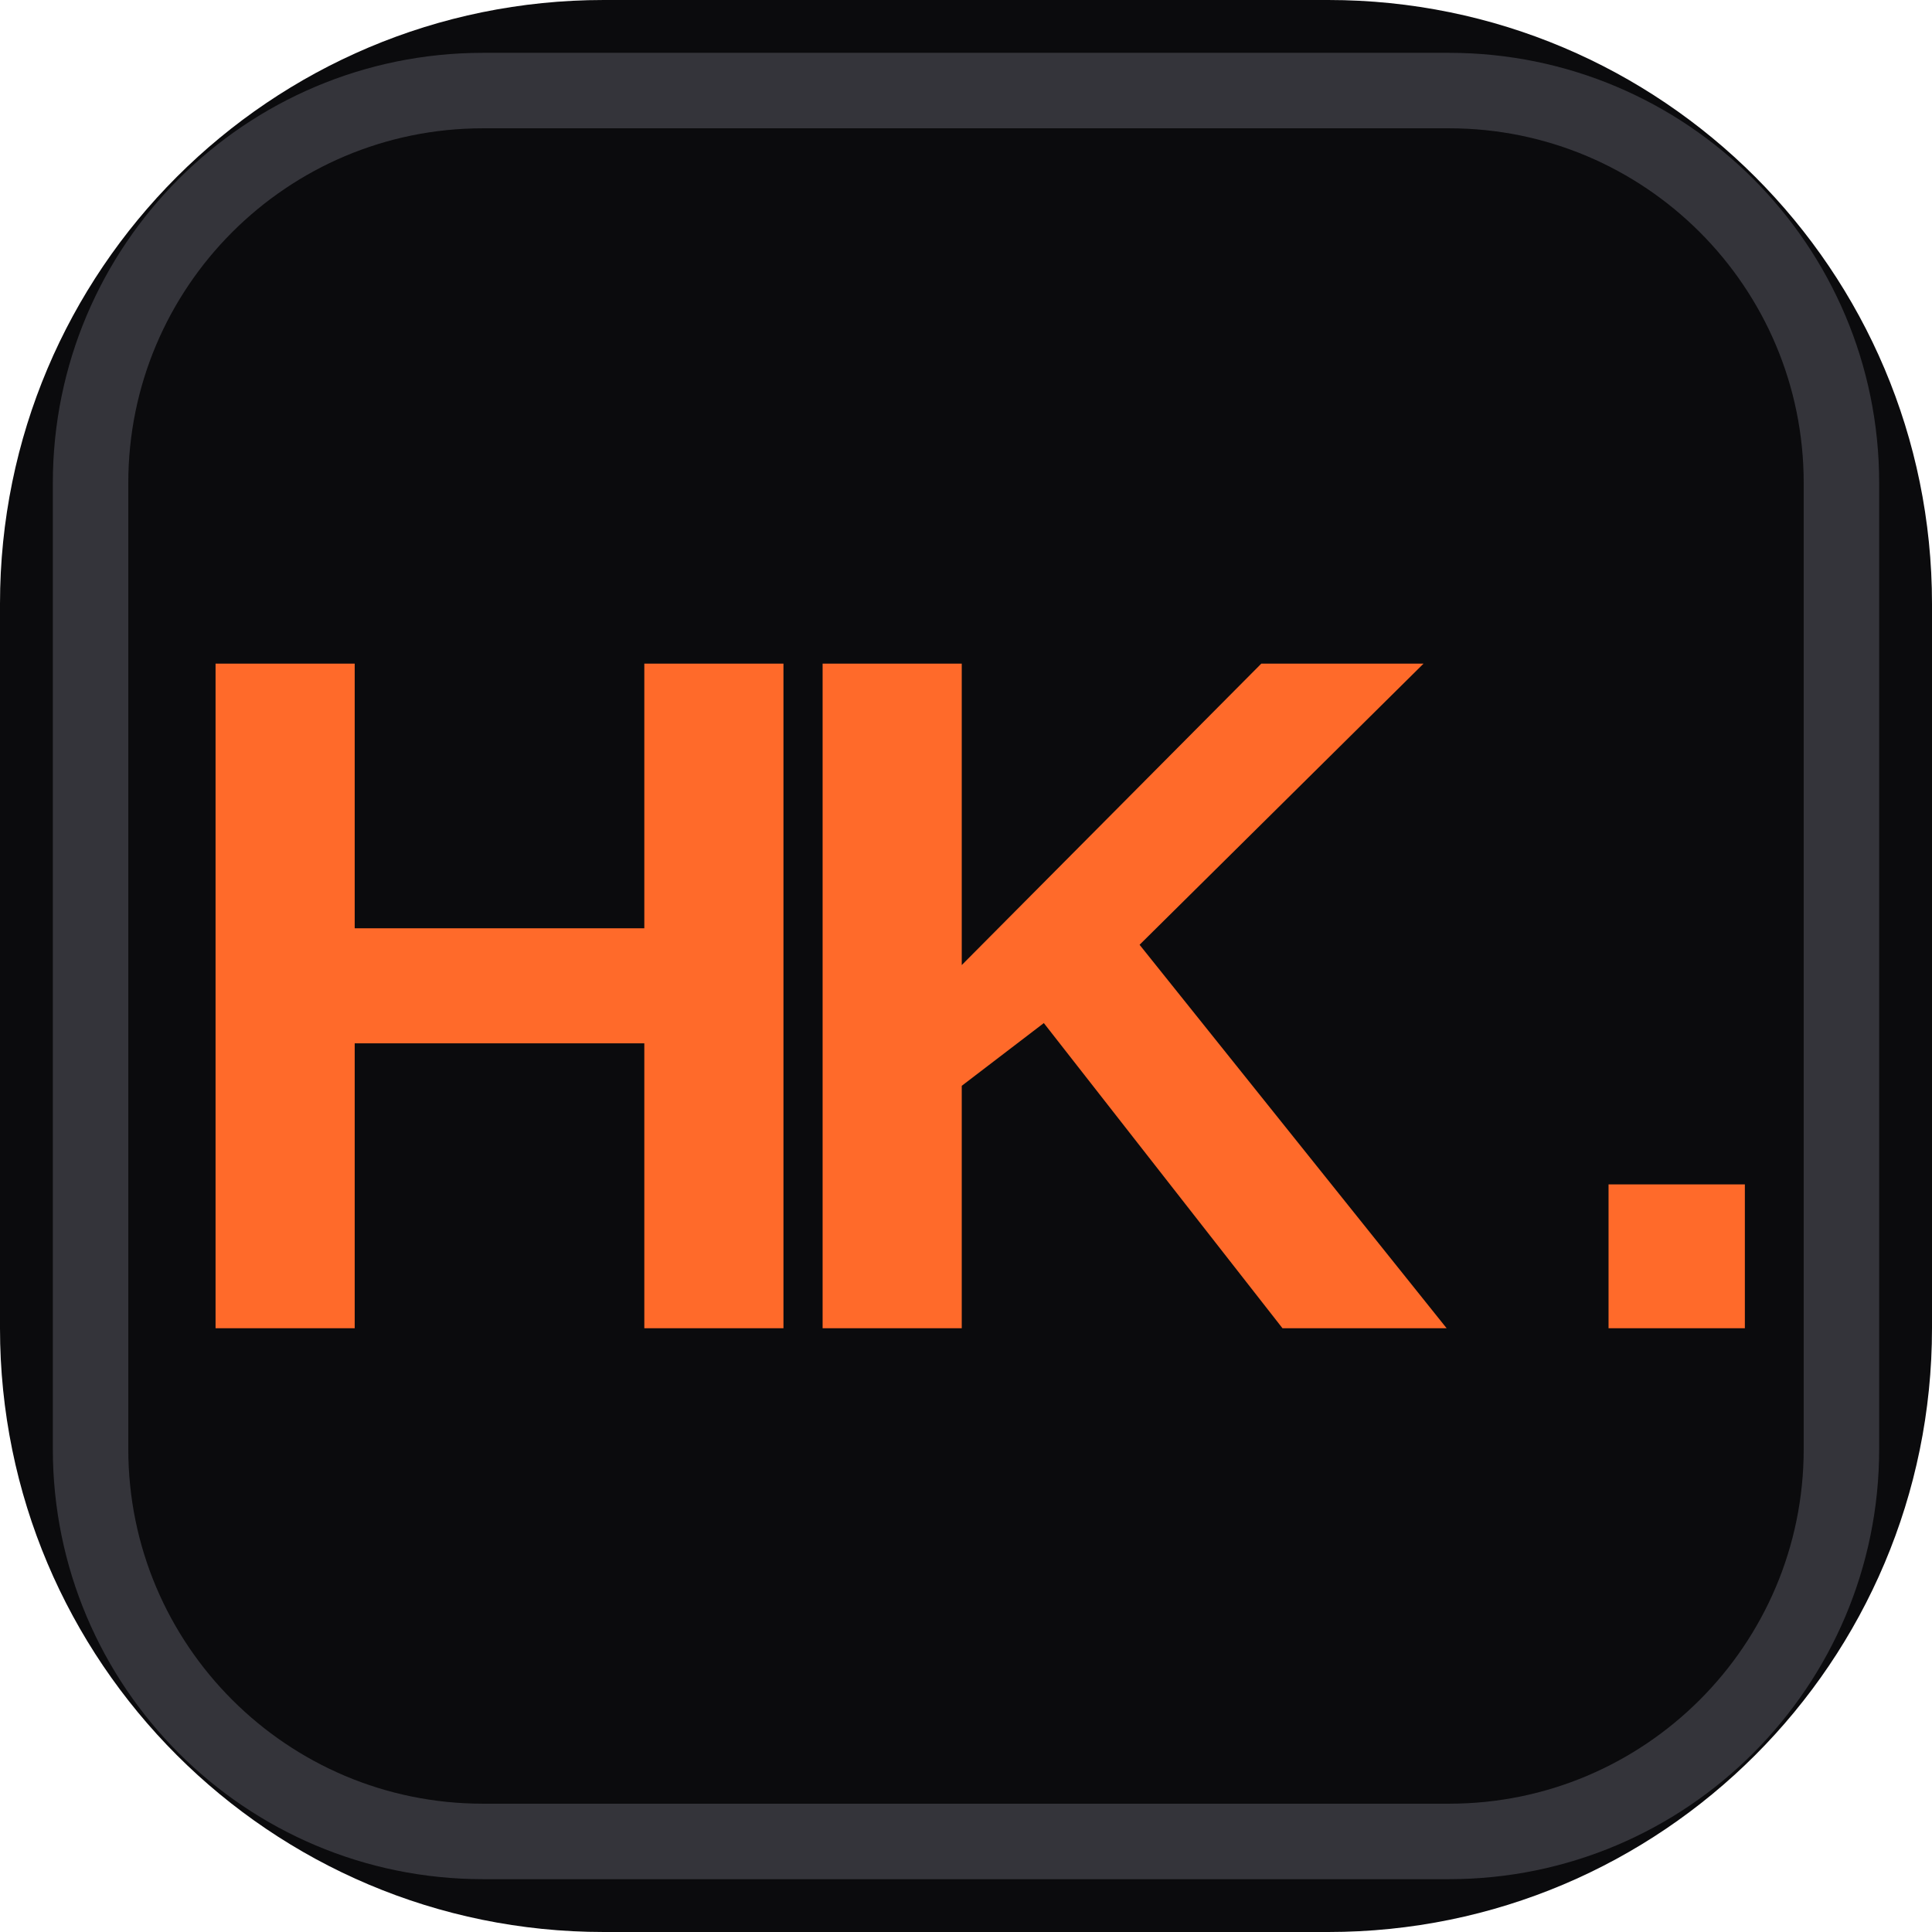
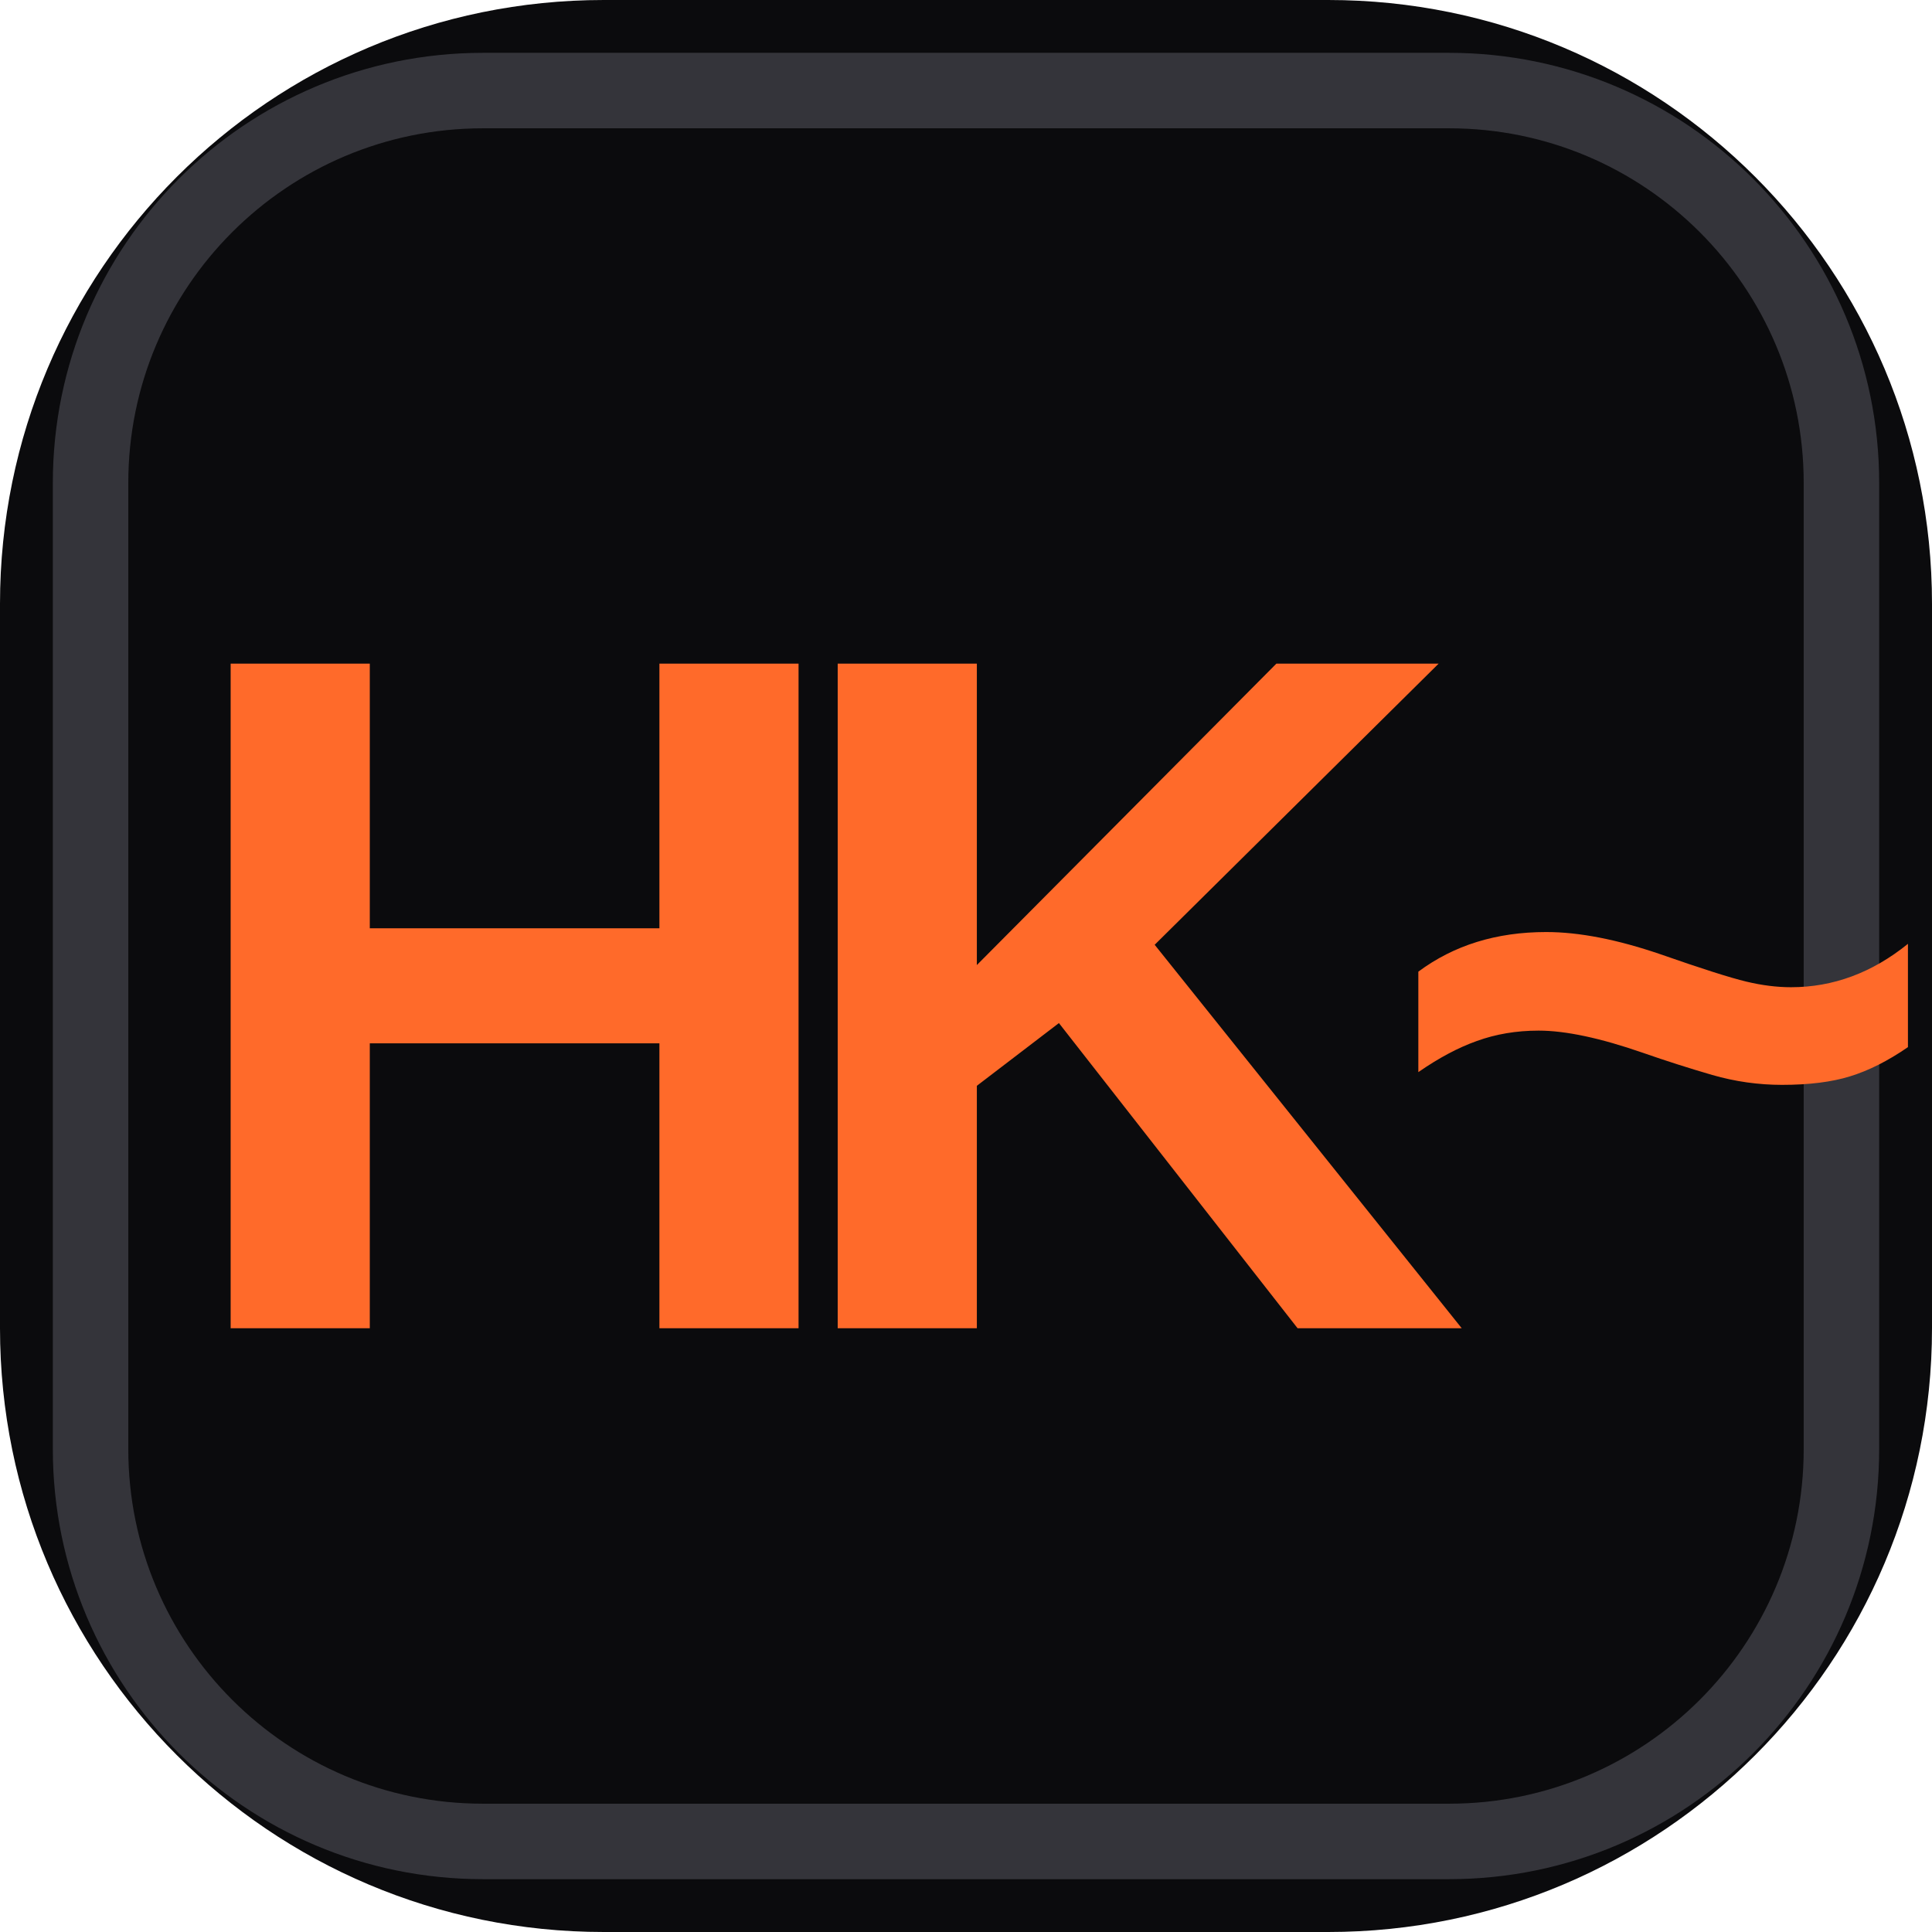
<svg xmlns="http://www.w3.org/2000/svg" viewBox="0 0 64 64">
  <style>
    .icon-bg { fill: #0b0b0d; }
    .icon-border { fill: none; stroke: #34343a; }
    .icon-mark { fill: #ff6a2a; }
    @media (prefers-color-scheme: light) {
      .icon-bg { fill: #f4f4f9; }
      .icon-border { stroke: #1a1a1d; }
      .icon-mark { fill: #e34f00; }
    }
  </style>
  <rect class="icon-bg" width="64" height="64" rx="20" />
  <rect class="icon-border" x="3" y="3" width="58" height="58" rx="13" stroke-width="2.5" />
-   <text class="icon-mark" x="5" y="44" font-family="Arial, Helvetica, sans-serif" font-size="32" font-weight="700" letter-spacing="-3">HK .</text>
+   <text class="icon-mark" x="5.5" y="44" font-family="Arial, Helvetica, sans-serif" font-size="32" font-weight="700" letter-spacing="-3">HK~</text>
</svg>
